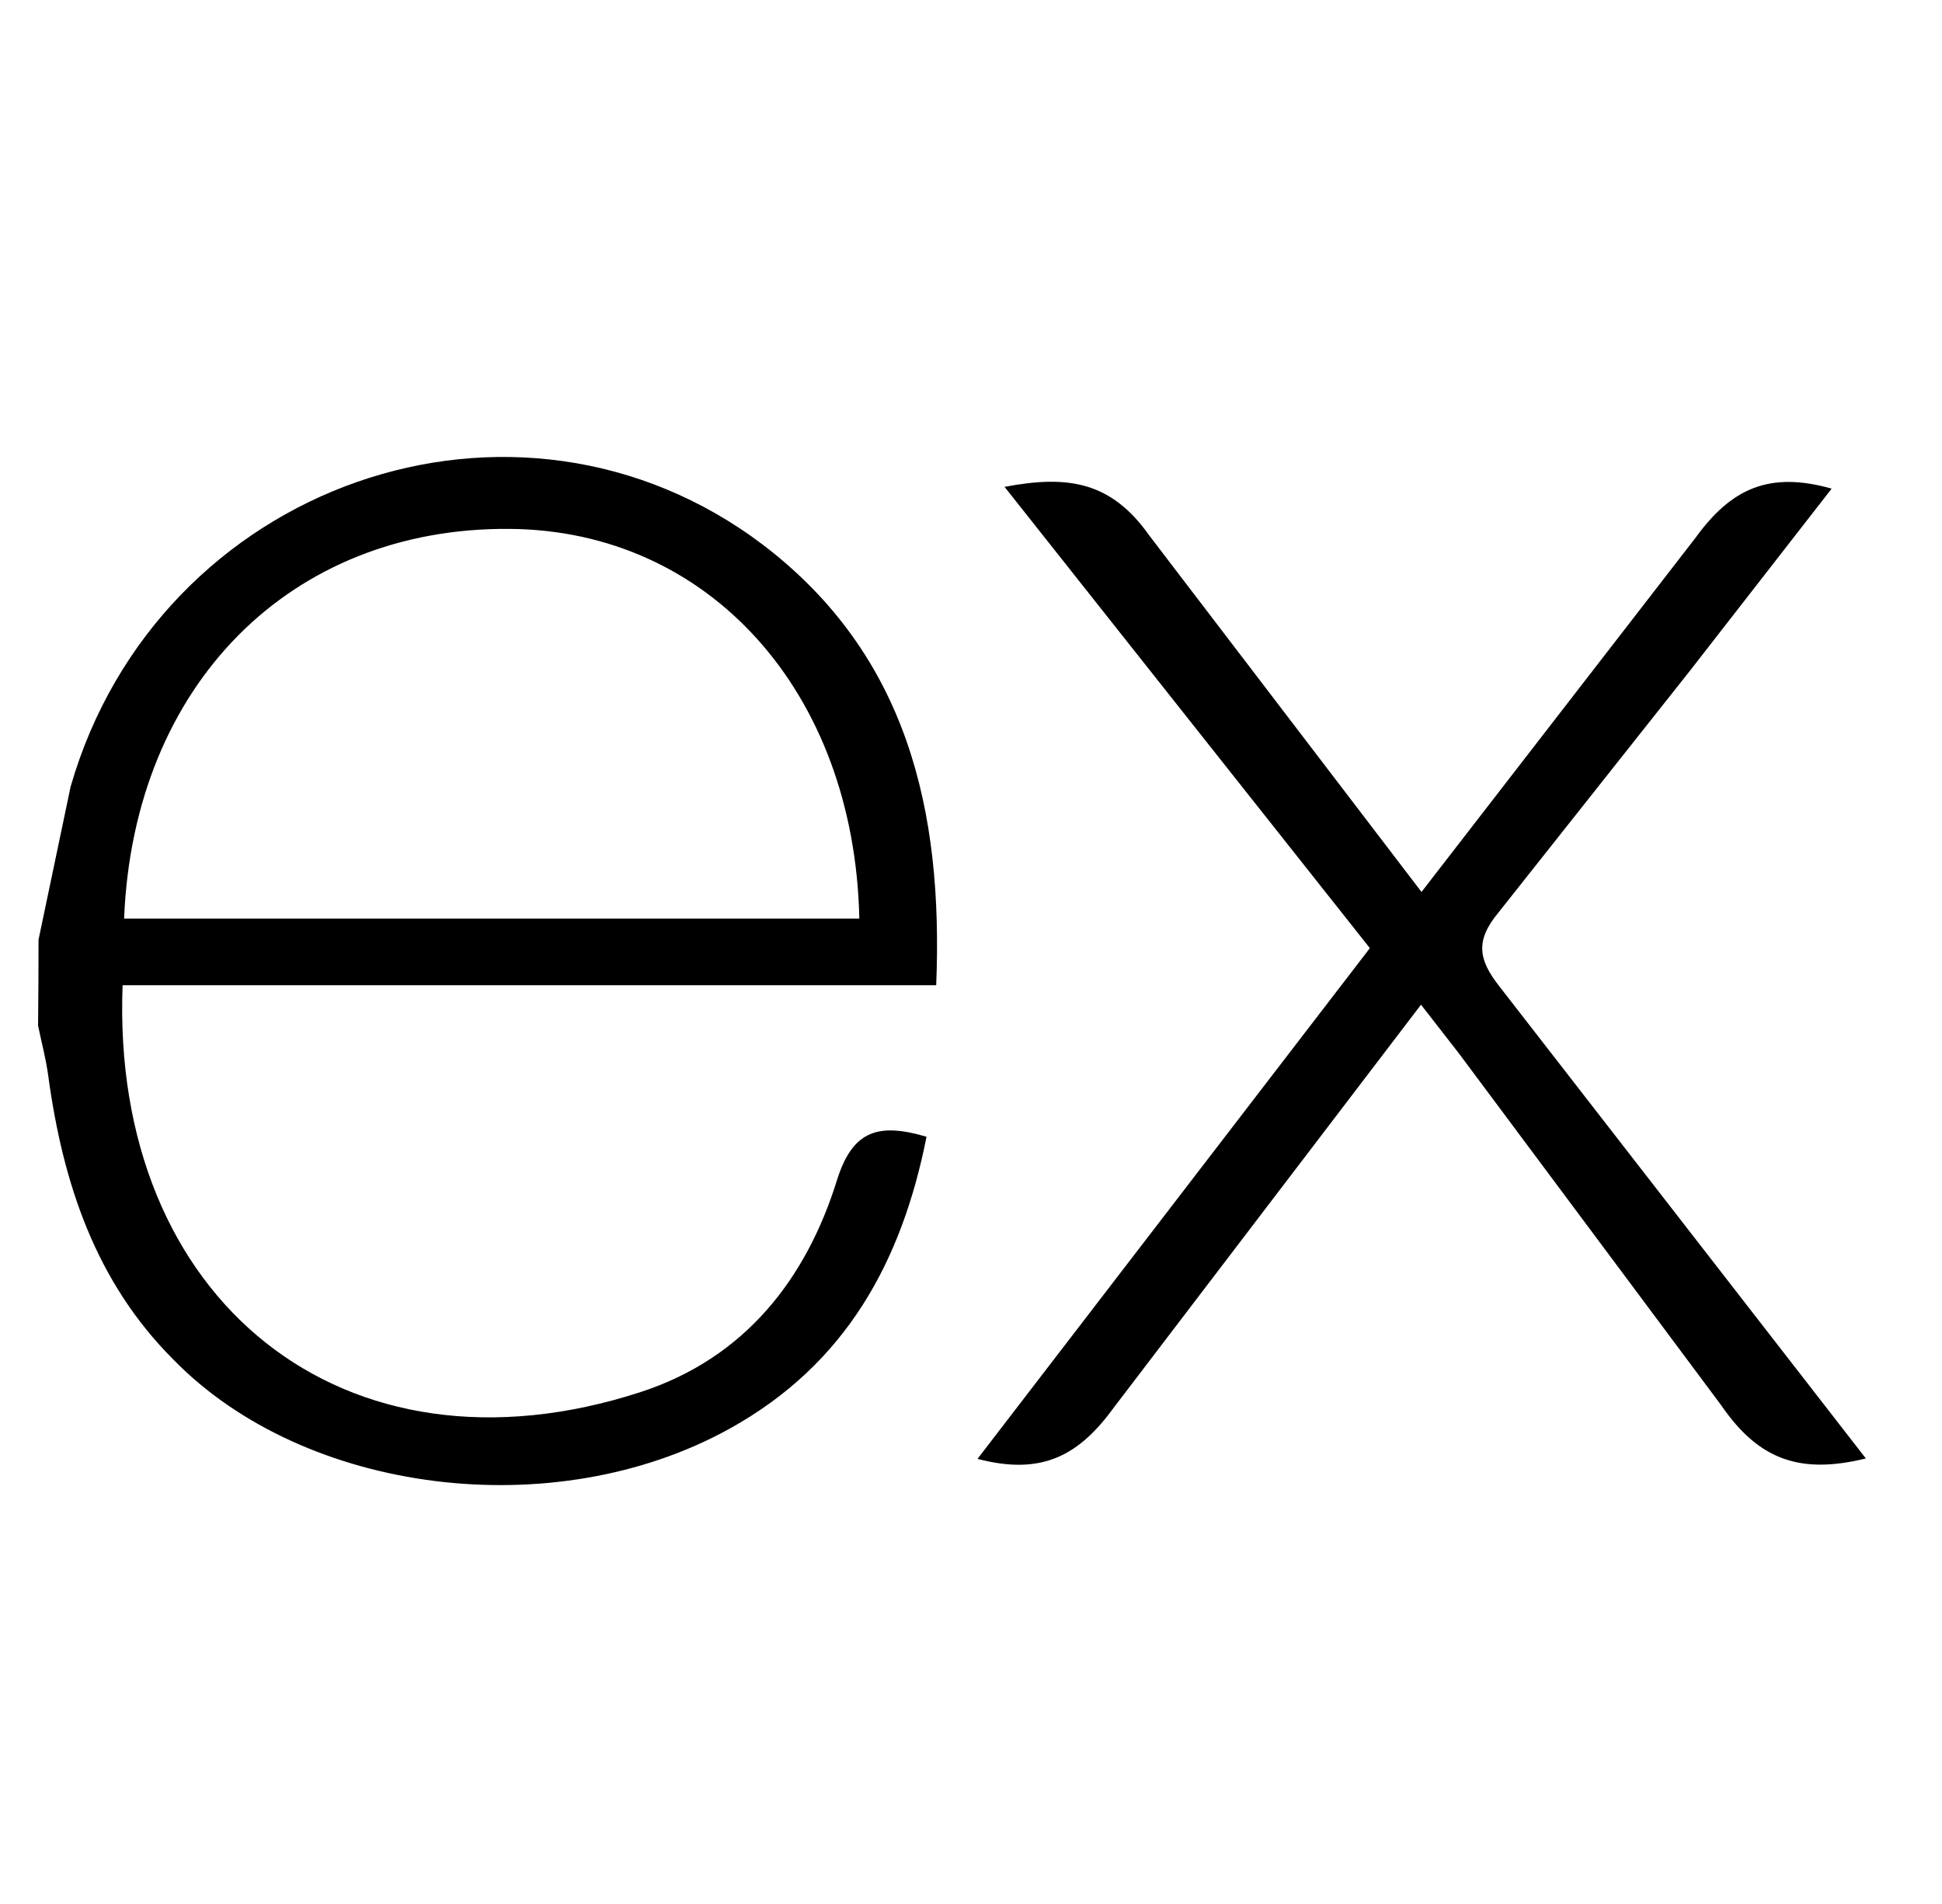
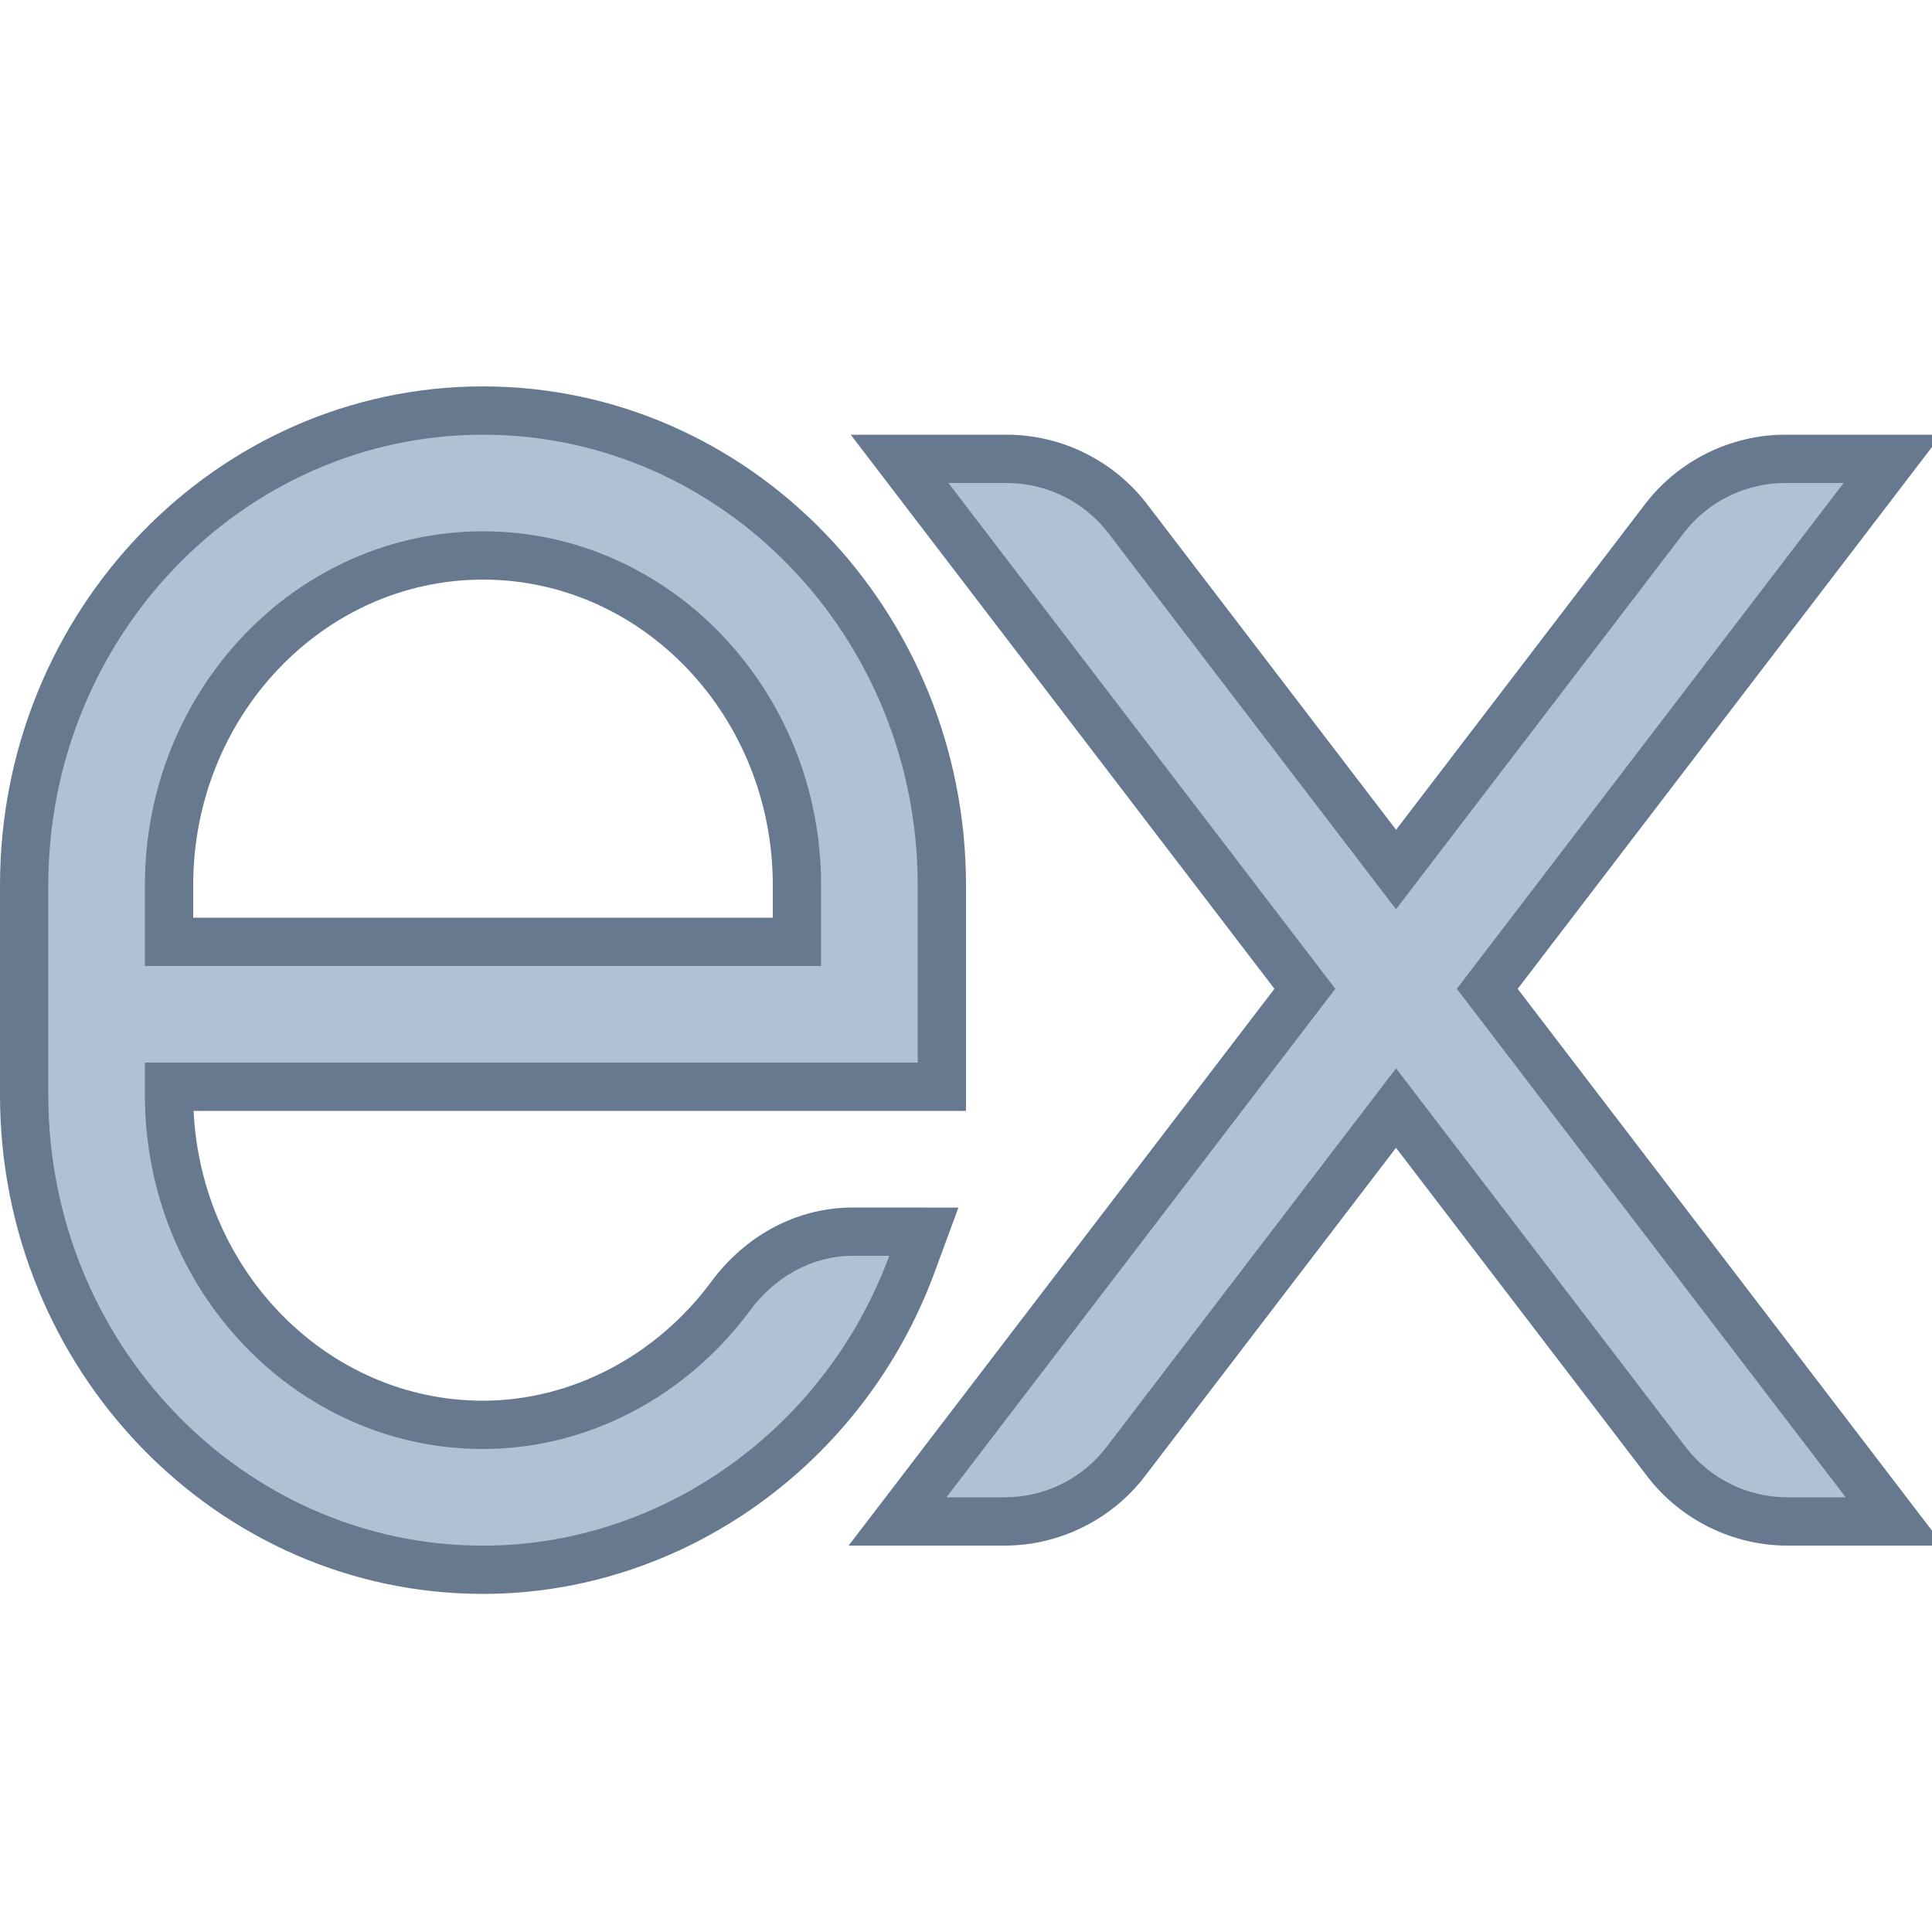
- <svg xmlns="http://www.w3.org/2000/svg" width="51" height="50" viewBox="0 0 51 50" fill="none">
-   <path d="M49 38.3C47.254 38.73 46.174 38.319 45.205 36.908L38.314 27.664L37.318 26.384L29.27 36.938C28.351 38.208 27.387 38.761 25.671 38.311L35.975 24.899L26.381 12.785C28.032 12.474 29.172 12.632 30.184 14.065L37.331 23.423L44.532 14.116C45.454 12.846 46.446 12.363 48.102 12.832L44.382 17.613L39.342 23.976C38.742 24.703 38.824 25.201 39.376 25.903L49 38.3ZM1.012 24.676L1.855 20.656C4.15 12.701 13.555 9.395 20.041 14.31C23.831 17.202 24.773 21.291 24.586 25.872H3.22C2.899 34.119 9.021 39.095 16.825 36.556C19.562 35.664 21.175 33.586 21.982 30.986C22.392 29.683 23.07 29.479 24.332 29.852C23.688 33.103 22.233 35.82 19.157 37.52C14.563 40.065 8.005 39.242 4.555 35.705C2.5 33.653 1.651 31.053 1.27 28.272C1.21 27.813 1.09 27.375 1 26.934C1.008 26.182 1.012 25.429 1.012 24.677V24.676ZM3.259 24.123H22.567C22.441 18.16 18.611 13.925 13.378 13.889C7.633 13.845 3.508 17.98 3.259 24.123Z" fill="black" />
+ <svg xmlns="http://www.w3.org/2000/svg" x="0px" y="0px" width="16" height="16" viewBox="0 0 40 40">
+   <path fill="#b0c1d4" d="M37.005,31.5c-0.975,0-1.91-0.463-2.502-1.237l-5.599-7.321l-5.6,7.321 c-0.592,0.774-1.527,1.237-2.502,1.237h-2.22l8.433-11.028L18.625,9.5h2.22c0.975,0,1.911,0.462,2.502,1.236l5.556,7.266 l5.557-7.266C35.051,9.962,35.987,9.5,36.962,9.5h2.22l-8.391,10.972L39.225,31.5H37.005z" />
+   <path fill="#66798f" d="M38.17,10l-8.008,10.472L38.213,31h-1.208c-0.825,0-1.604-0.385-2.105-1.04l-5.996-7.841 l-5.996,7.841c-0.501,0.656-1.28,1.04-2.105,1.04h-1.208l8.051-10.528L19.636,10h1.208c0.825,0,1.604,0.385,2.105,1.04l5.954,7.785 l5.954-7.785c0.501-0.656,1.28-1.04,2.105-1.04H38.17 M40.194,9H38.17h-1.208c-1.129,0-2.213,0.536-2.899,1.433l-5.159,6.747 l-5.159-6.747C23.058,9.536,21.974,9,20.845,9h-1.208h-2.024l1.229,1.607l7.544,9.865l-7.586,9.92L17.57,32h2.024h1.208 c1.129,0,2.213-0.536,2.899-1.433l5.202-6.803l5.202,6.803C34.791,31.464,35.875,32,37.005,32h1.208h2.024l-1.229-1.607 l-7.586-9.92l7.544-9.865L40.194,9L40.194,9z" />
+   <g>
+     <path fill="#b0c1d4" d="M10,32.5c-5.238,0-9.5-4.409-9.5-9.828v-4.345C0.5,12.909,4.762,8.5,10,8.5s9.5,4.408,9.5,9.827 v4.172L3.5,22.5v0.172c0,3.765,2.916,6.828,6.5,6.828c1.977,0,3.893-0.996,5.125-2.663c0.628-0.851,1.551-1.338,2.532-1.338h1.469 l-0.248,0.673C17.484,29.957,13.917,32.5,10,32.5z M16.5,19.5v-1.173c0-3.765-2.916-6.827-6.5-6.827s-6.5,3.062-6.5,6.827V19.5 H16.5z" />
+     <path fill="#66798f" d="M10,9c4.962,0,9,4.185,9,9.327V22L3,22v0.672C3,26.713,6.14,30,10,30 c2.188,0,4.223-1.102,5.527-2.866C16.035,26.447,16.802,26,17.657,26l0.752,0c0,0,0,0,0.001,0.001c-1.322,3.588-4.704,6-8.41,6 c-4.962,0-9-4.185-9-9.328v-4.345C1,13.185,5.038,9,10,9 M3,20h14v-1.673C17,14.287,13.86,11,10,11s-7,3.287-7,7.327V20 M10,8 C4.486,8,0,12.633,0,18.327v4.345C0,28.367,4.486,33,10,33c4.125,0,7.881-2.674,9.348-6.654l0.495-1.344L18.411,25L17.658,25 c-1.142,0-2.211,0.561-2.935,1.54C13.584,28.08,11.819,29,10,29c-3.204,0-5.83-2.663-5.992-6L19,23l1,0v-1v-3.672 C20,12.633,15.514,8,10,8L10,8z M4,19v-0.673C4,14.838,6.692,12,10,12s6,2.838,6,6.327V19H4L4,19z" />
+   </g>
</svg>
